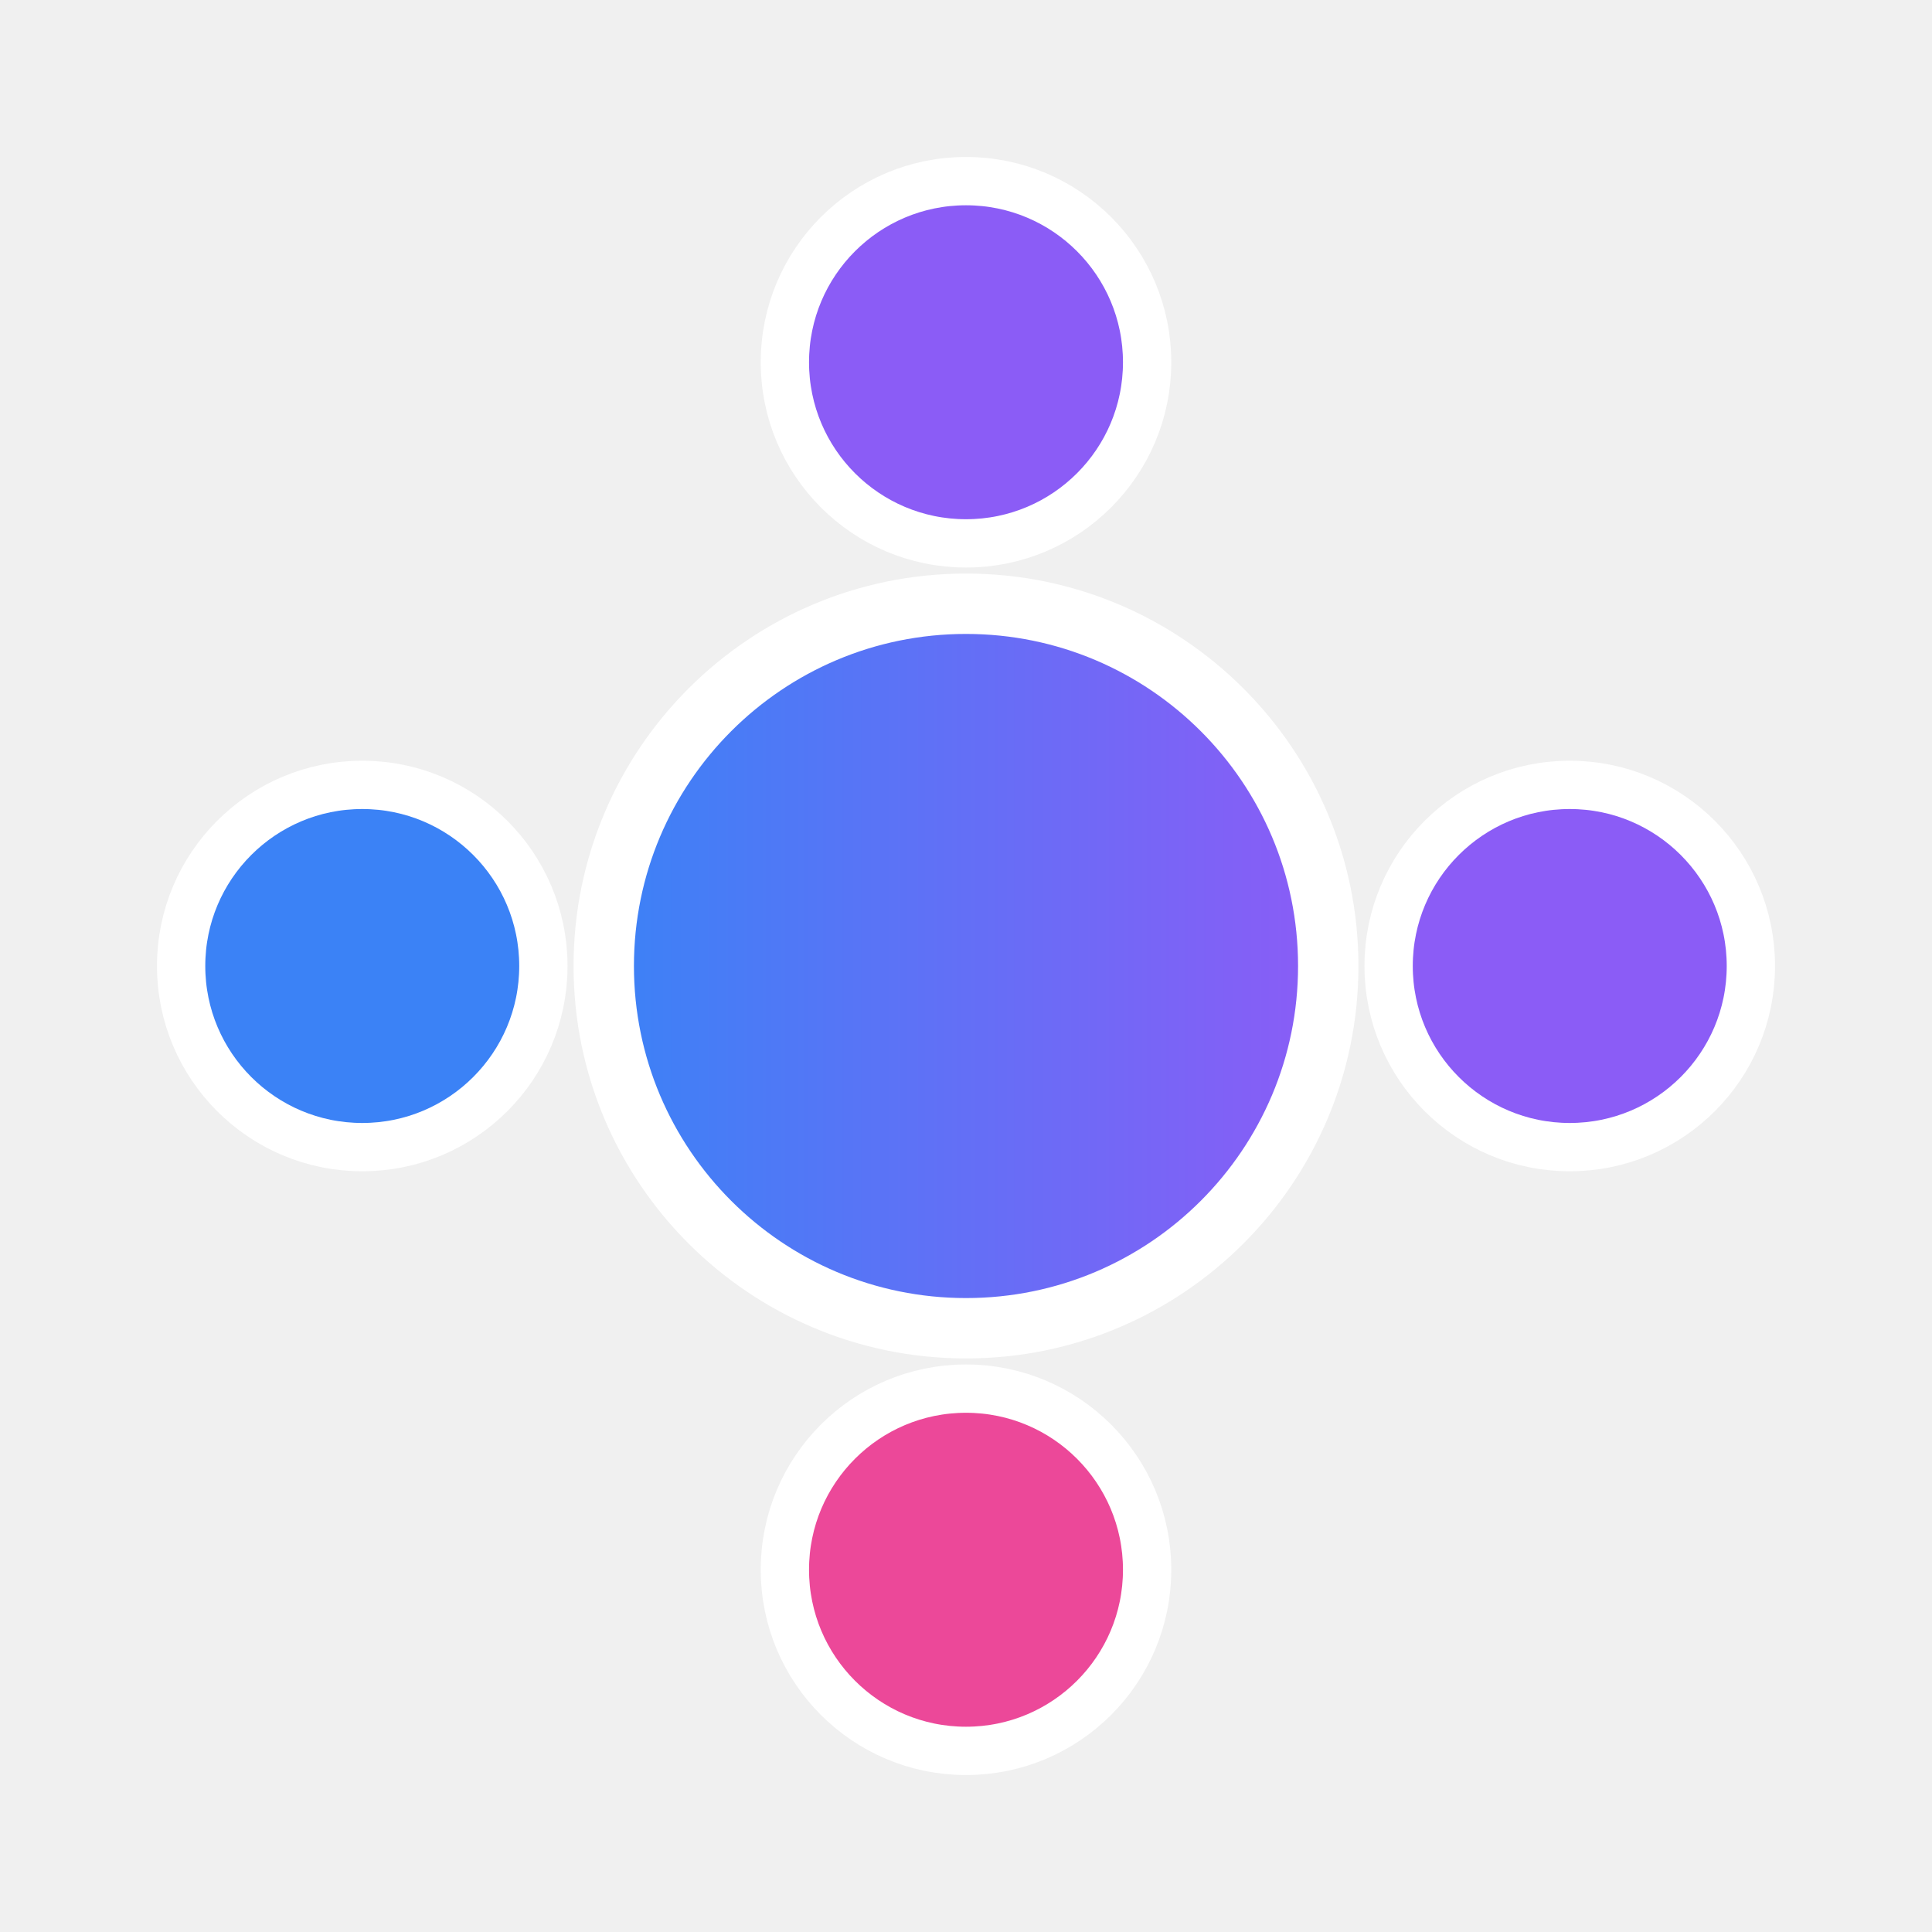
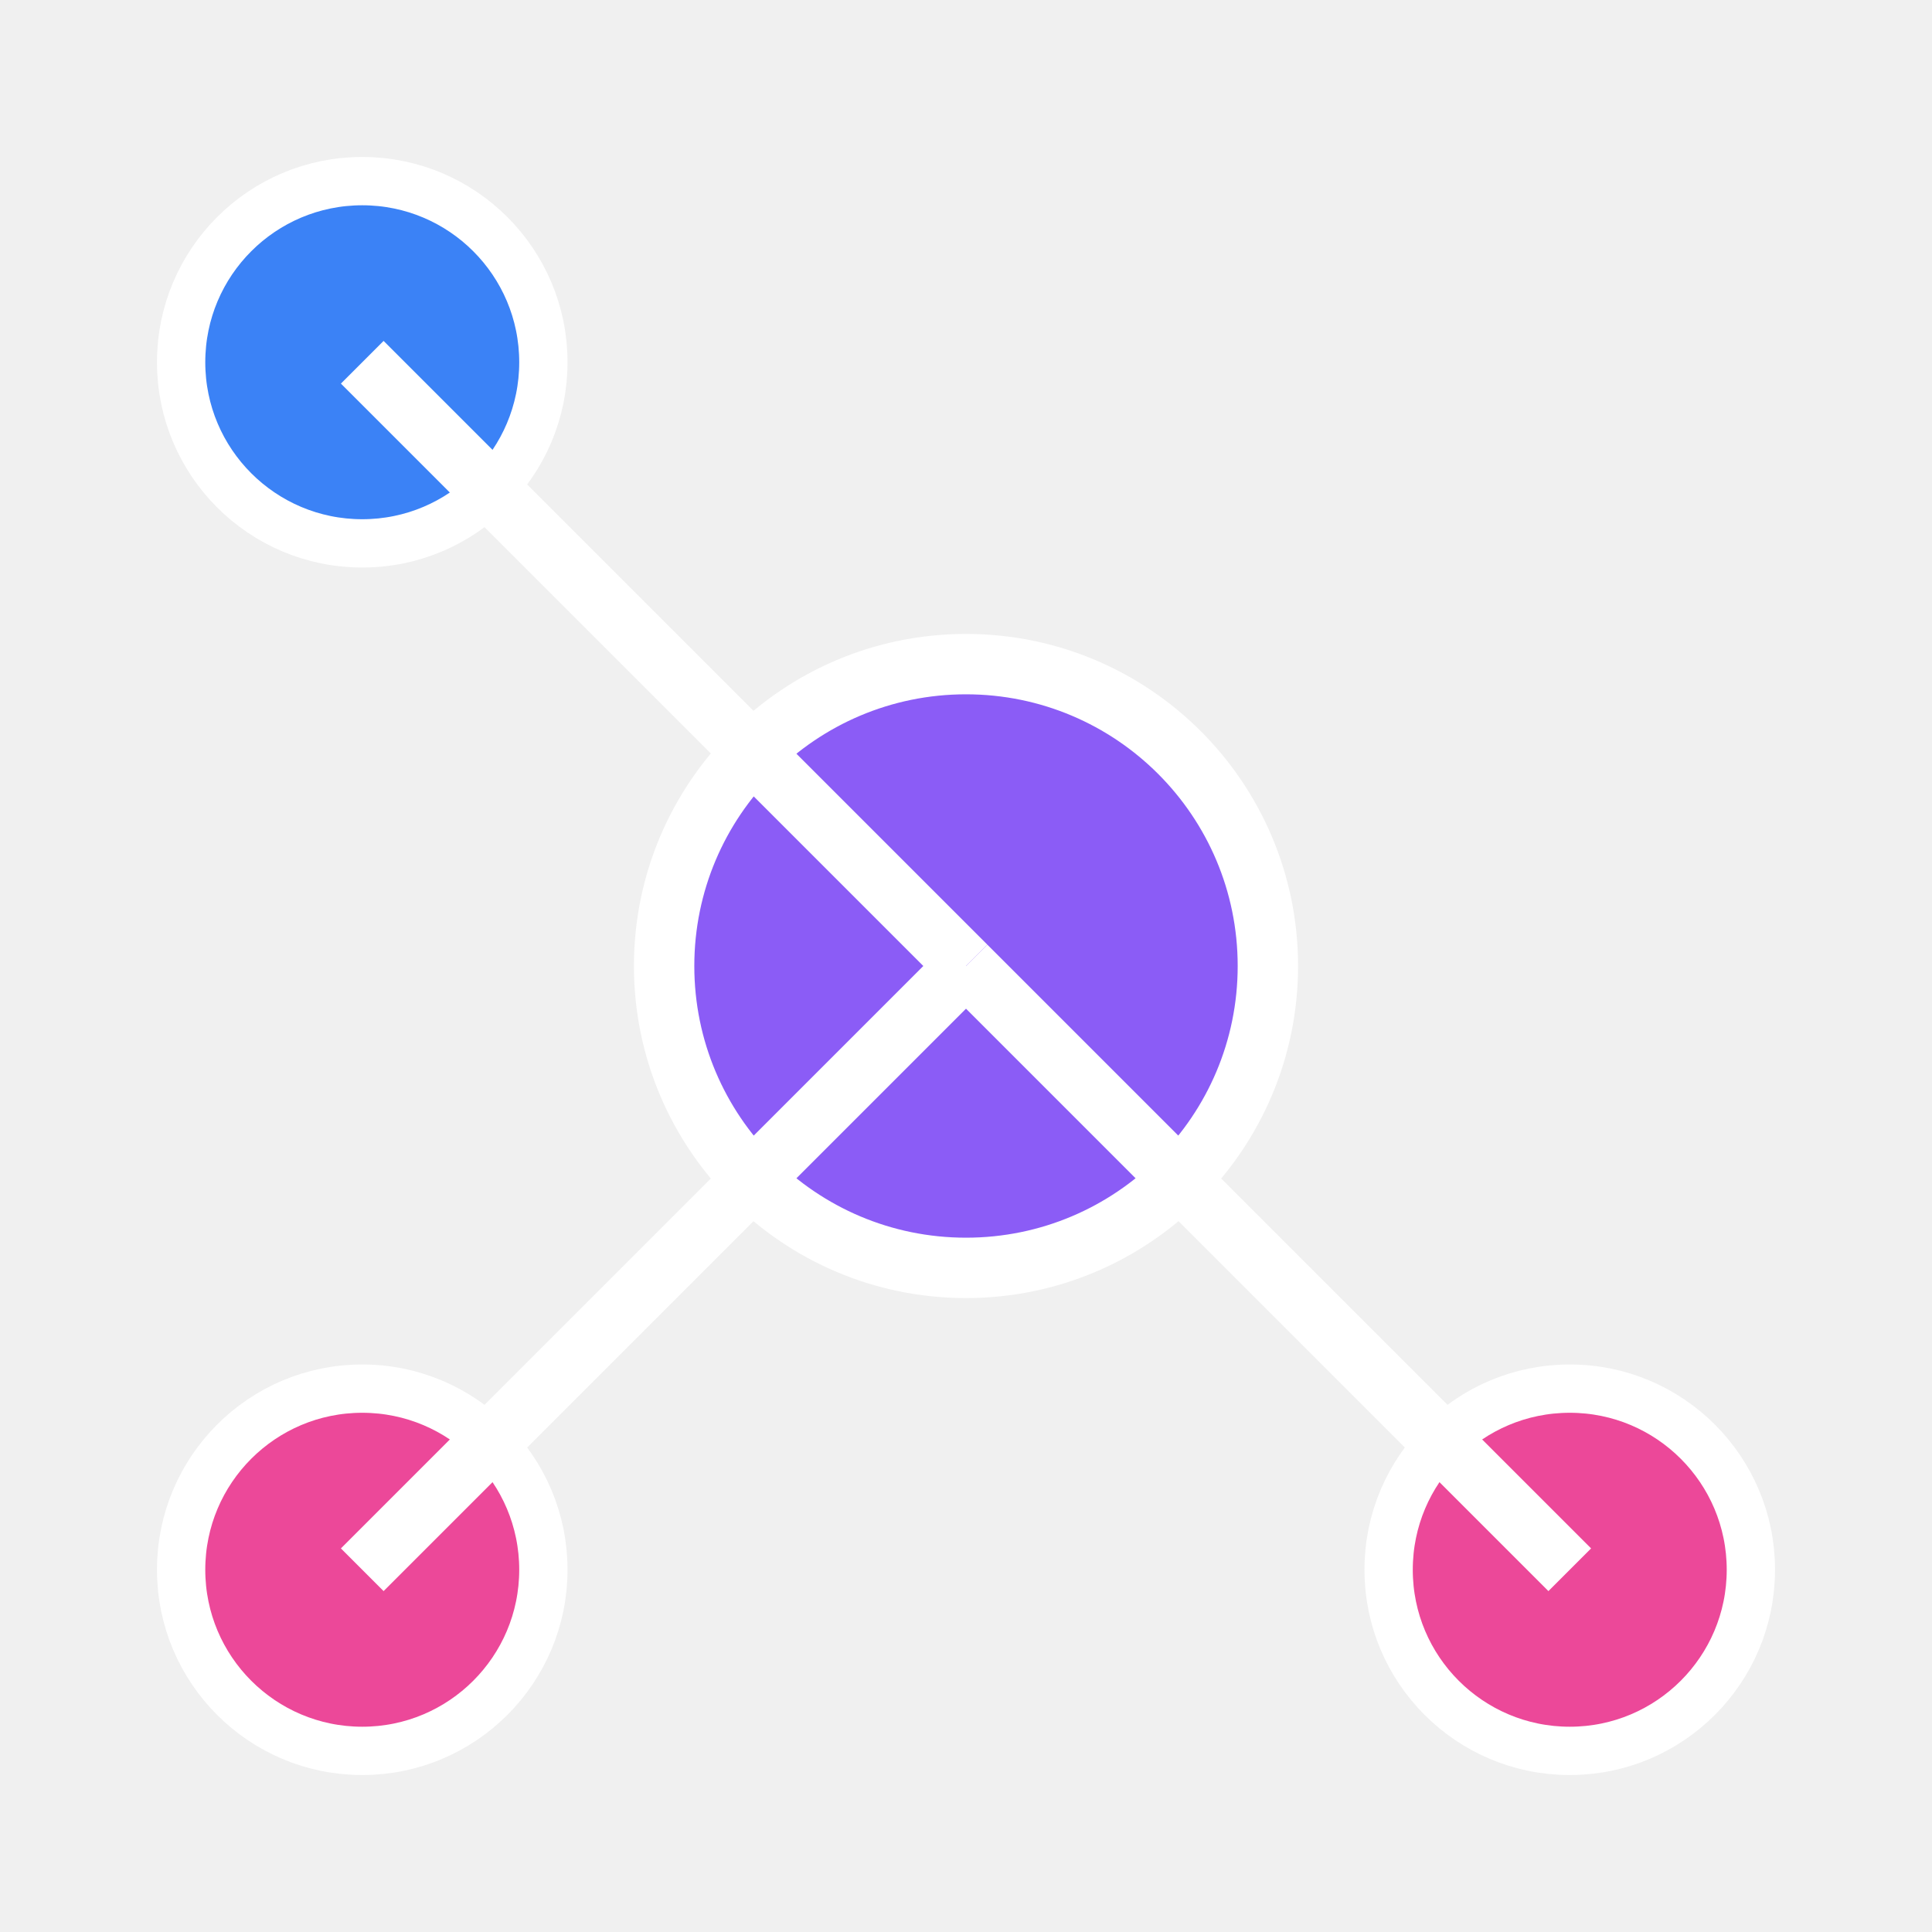
<svg xmlns="http://www.w3.org/2000/svg" width="32" height="32" viewBox="0 0 32 32">
-   <defs>
-     <linearGradient id="centerGradient" x1="0%" y1="0%" x2="100%" y2="0%">
-       <stop offset="0%" style="stop-color:#3B82F6;stop-opacity:1" />
-       <stop offset="100%" style="stop-color:#8B5CF6;stop-opacity:1" />
-     </linearGradient>
-   </defs>
-   <circle cx="16" cy="16" r="6" fill="url(#centerGradient)" stroke="#ffffff" stroke-width="1" />
-   <circle cx="16" cy="6" r="3" fill="#8B5CF6" stroke="#ffffff" stroke-width="0.8" />
-   <circle cx="16" cy="26" r="3" fill="#EC4899" stroke="#ffffff" stroke-width="0.8" />
-   <circle cx="6" cy="16" r="3" fill="#3B82F6" stroke="#ffffff" stroke-width="0.8" />
-   <circle cx="26" cy="16" r="3" fill="#8B5CF6" stroke="#ffffff" stroke-width="0.8" />
+   <circle cx="16" cy="16" r="5" fill="#8B5CF6" stroke="#ffffff" stroke-width="1" />
+   <circle cx="6" cy="6" r="3" fill="#3B82F6" stroke="#ffffff" stroke-width="0.8" />
+   <circle cx="6" cy="26" r="3" fill="#EC4899" stroke="#ffffff" stroke-width="0.8" />
+   <circle cx="26" cy="26" r="3" fill="#EC4899" stroke="#ffffff" stroke-width="0.8" />
+   <line x1="16" y1="16" x2="6" y2="6" stroke="#ffffff" stroke-width="1" />
+   <line x1="16" y1="16" x2="6" y2="26" stroke="#ffffff" stroke-width="1" />
+   <line x1="16" y1="16" x2="26" y2="26" stroke="#ffffff" stroke-width="1" />
</svg>
